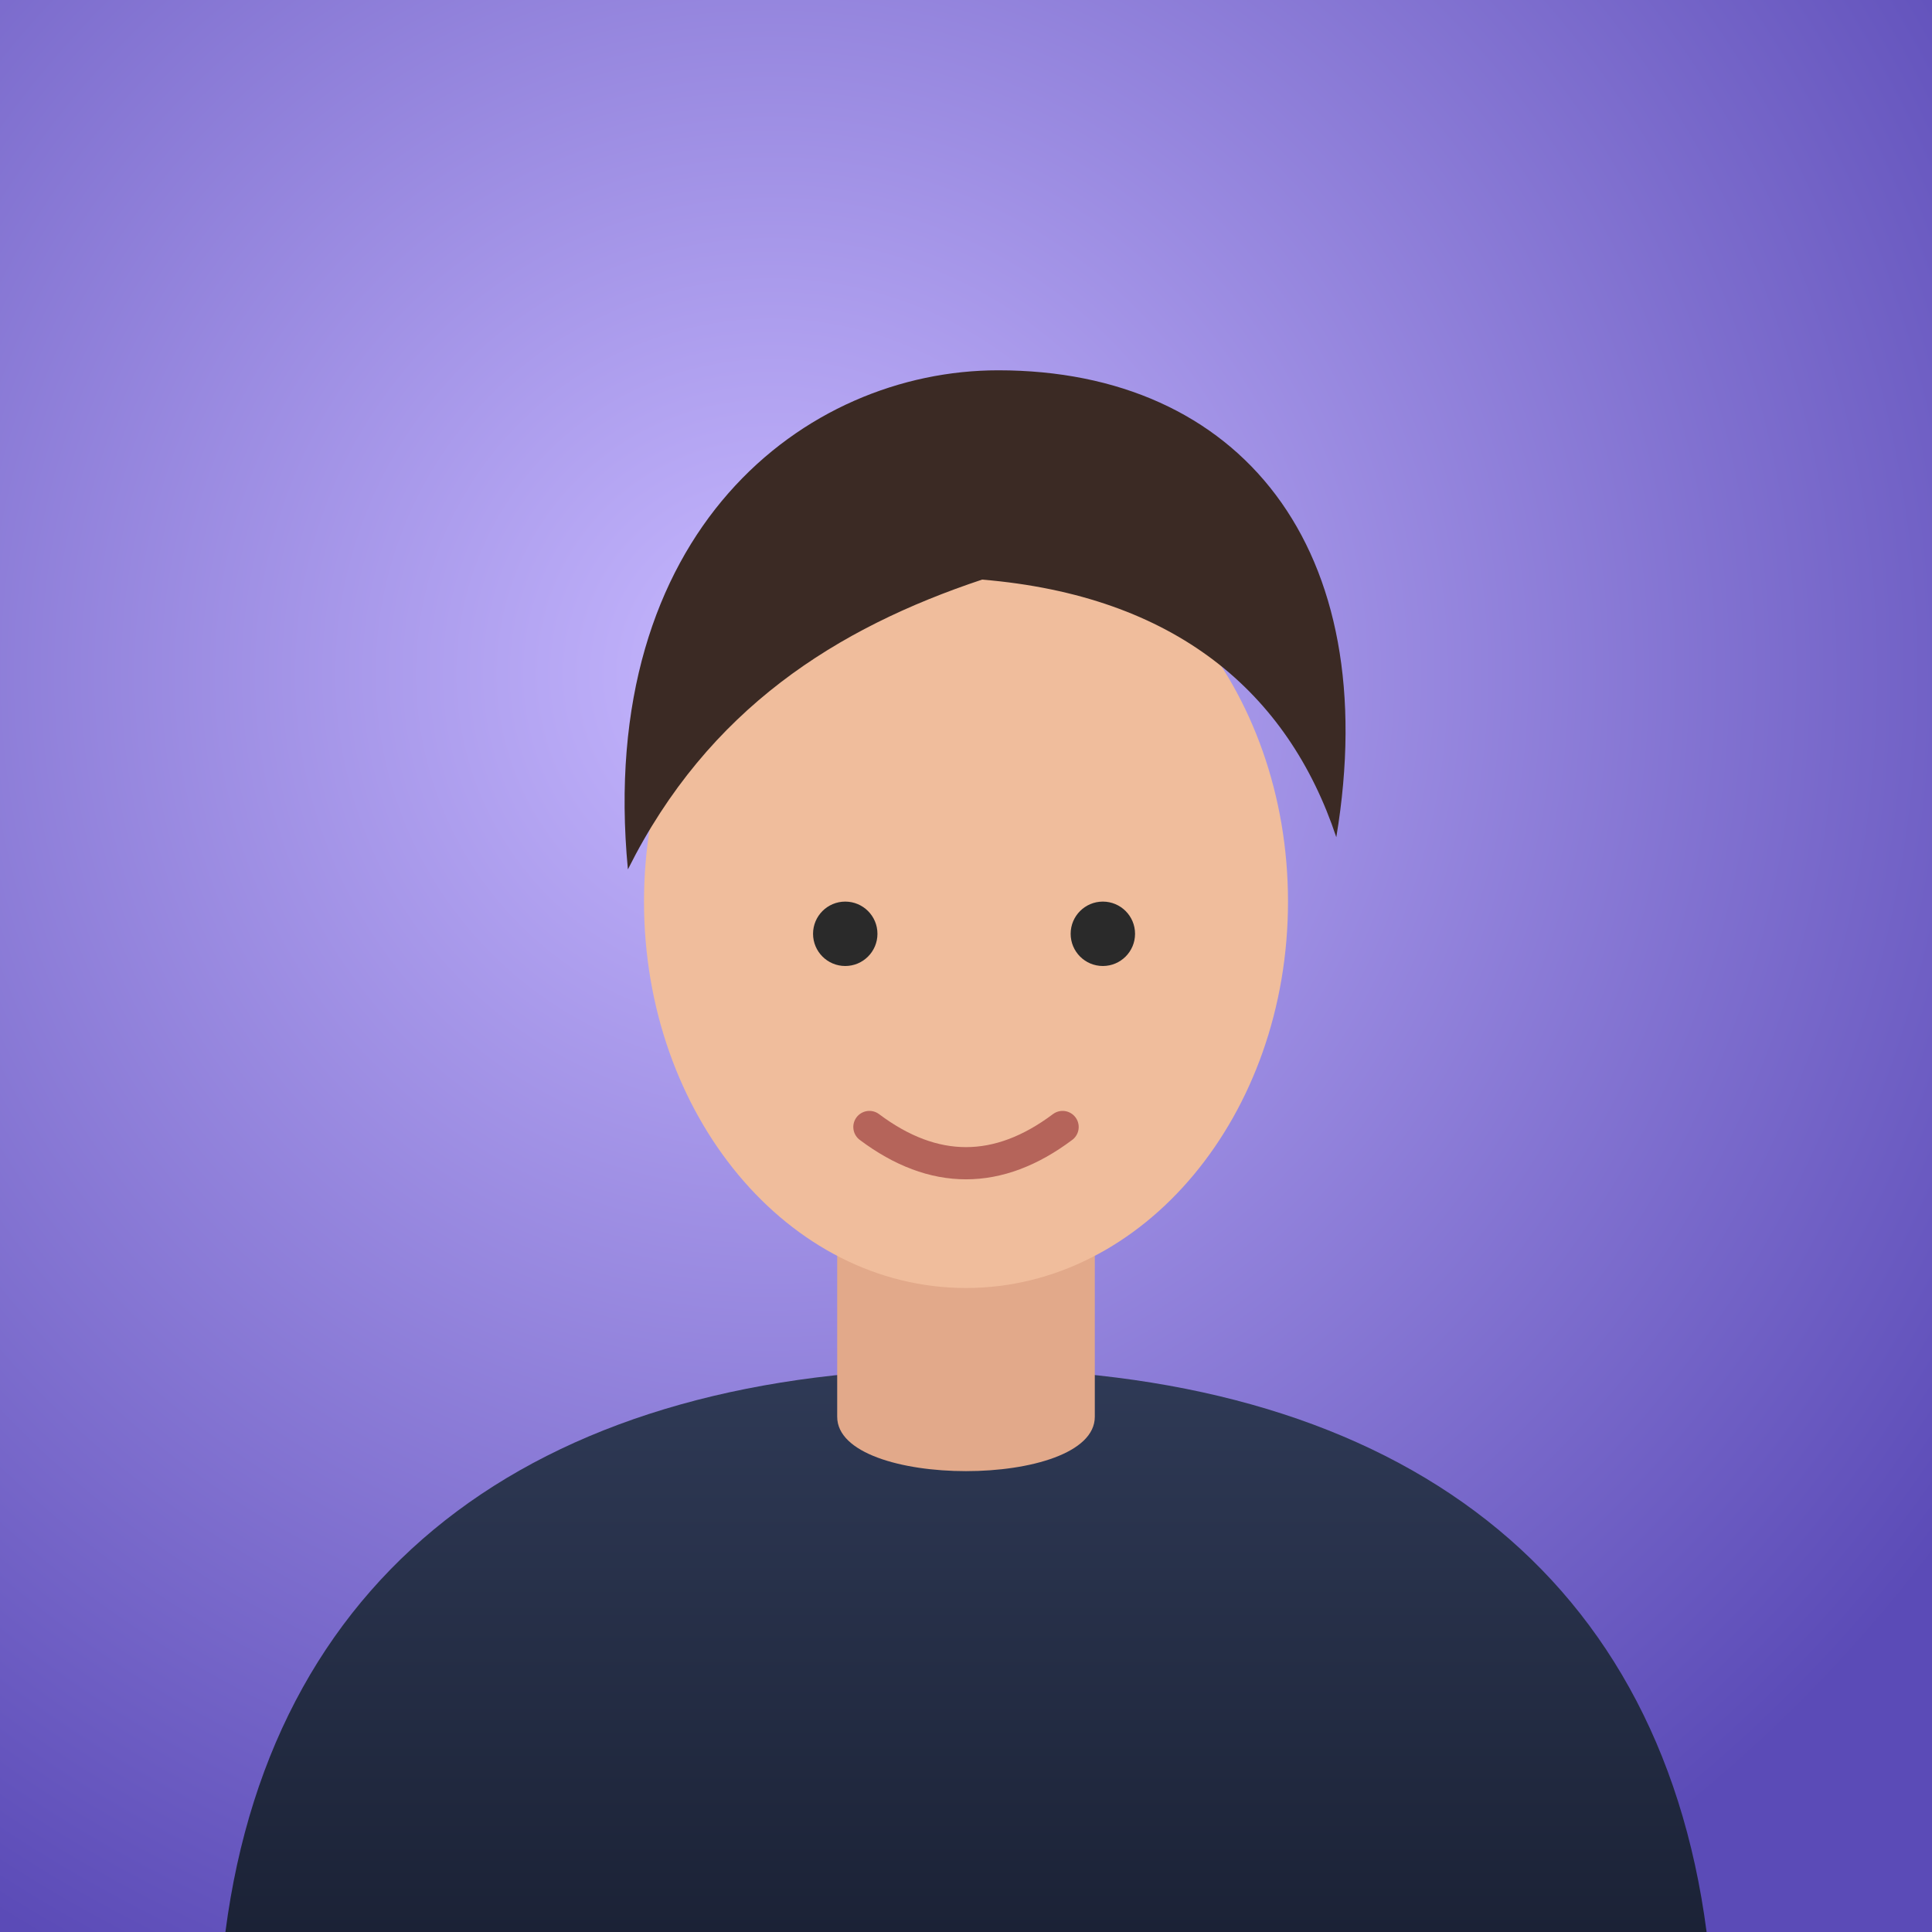
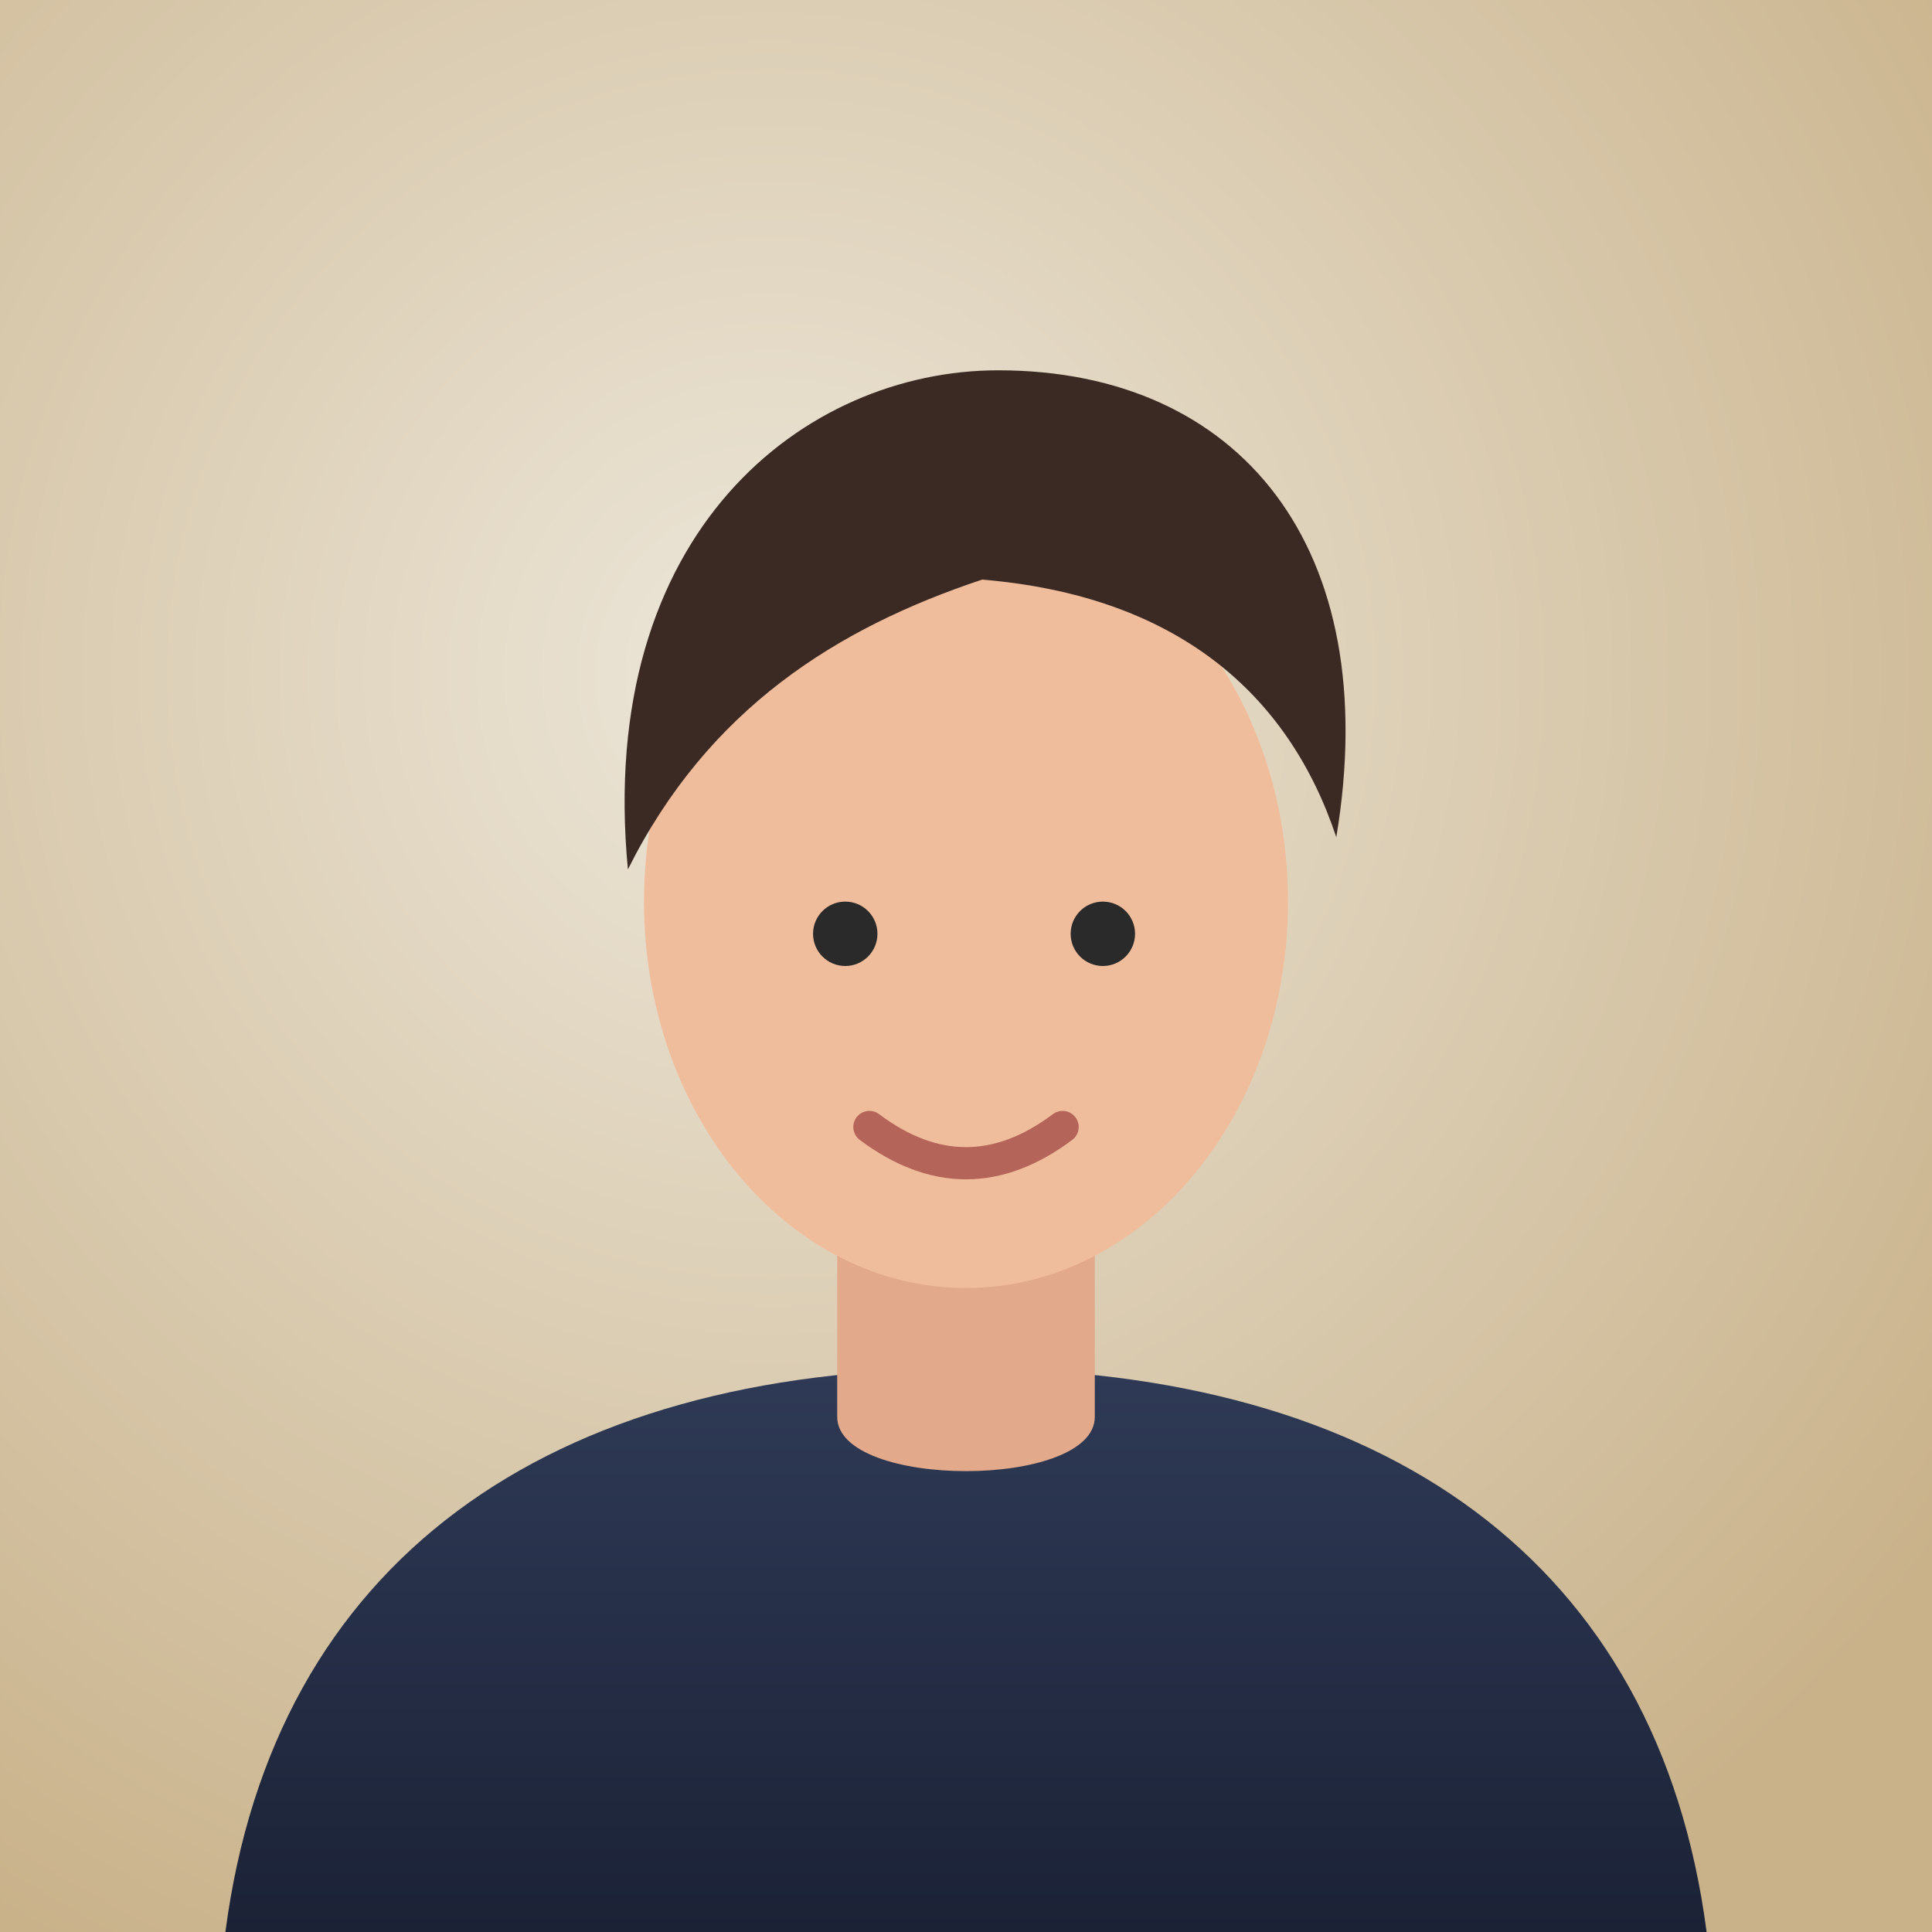
<svg xmlns="http://www.w3.org/2000/svg" width="240" height="240" viewBox="0 0 240 240">
  <defs>
    <radialGradient id="bg" cx="40%" cy="35%" r="75%">
-       <stop offset="0" stop-color="#c7b8ff" />
-       <stop offset="1" stop-color="#5b4bb7" />
+       <stop offset="0" stop-color="#ece6d9" />
+       <stop offset="1" stop-color="#c9b28a" />
    </radialGradient>
    <linearGradient id="coat" x1="0" y1="0" x2="0" y2="1">
      <stop offset="0" stop-color="#2f3a56" />
      <stop offset="1" stop-color="#1b2236" />
    </linearGradient>
  </defs>
  <rect width="240" height="240" fill="url(#bg)" />
  <path d="M28 240c6-46 40-70 92-70s86 24 92 70z" fill="url(#coat)" />
  <path d="M104 150h32v26c0 9-32 9-32 0z" fill="#e2a98a" />
  <ellipse cx="120" cy="112" rx="40" ry="48" fill="#f0bd9c" />
  <path d="M78 108c-4-42 22-62 46-62 30 0 48 22 42 58-6-18-20-30-44-32-18 6-34 16-44 36z" fill="#3b2a24" />
  <circle cx="105" cy="116" r="4" fill="#2a2a2a" />
  <circle cx="137" cy="116" r="4" fill="#2a2a2a" />
  <path d="M108 140q12 9 24 0" stroke="#b5645a" stroke-width="4" fill="none" stroke-linecap="round" />
</svg>
